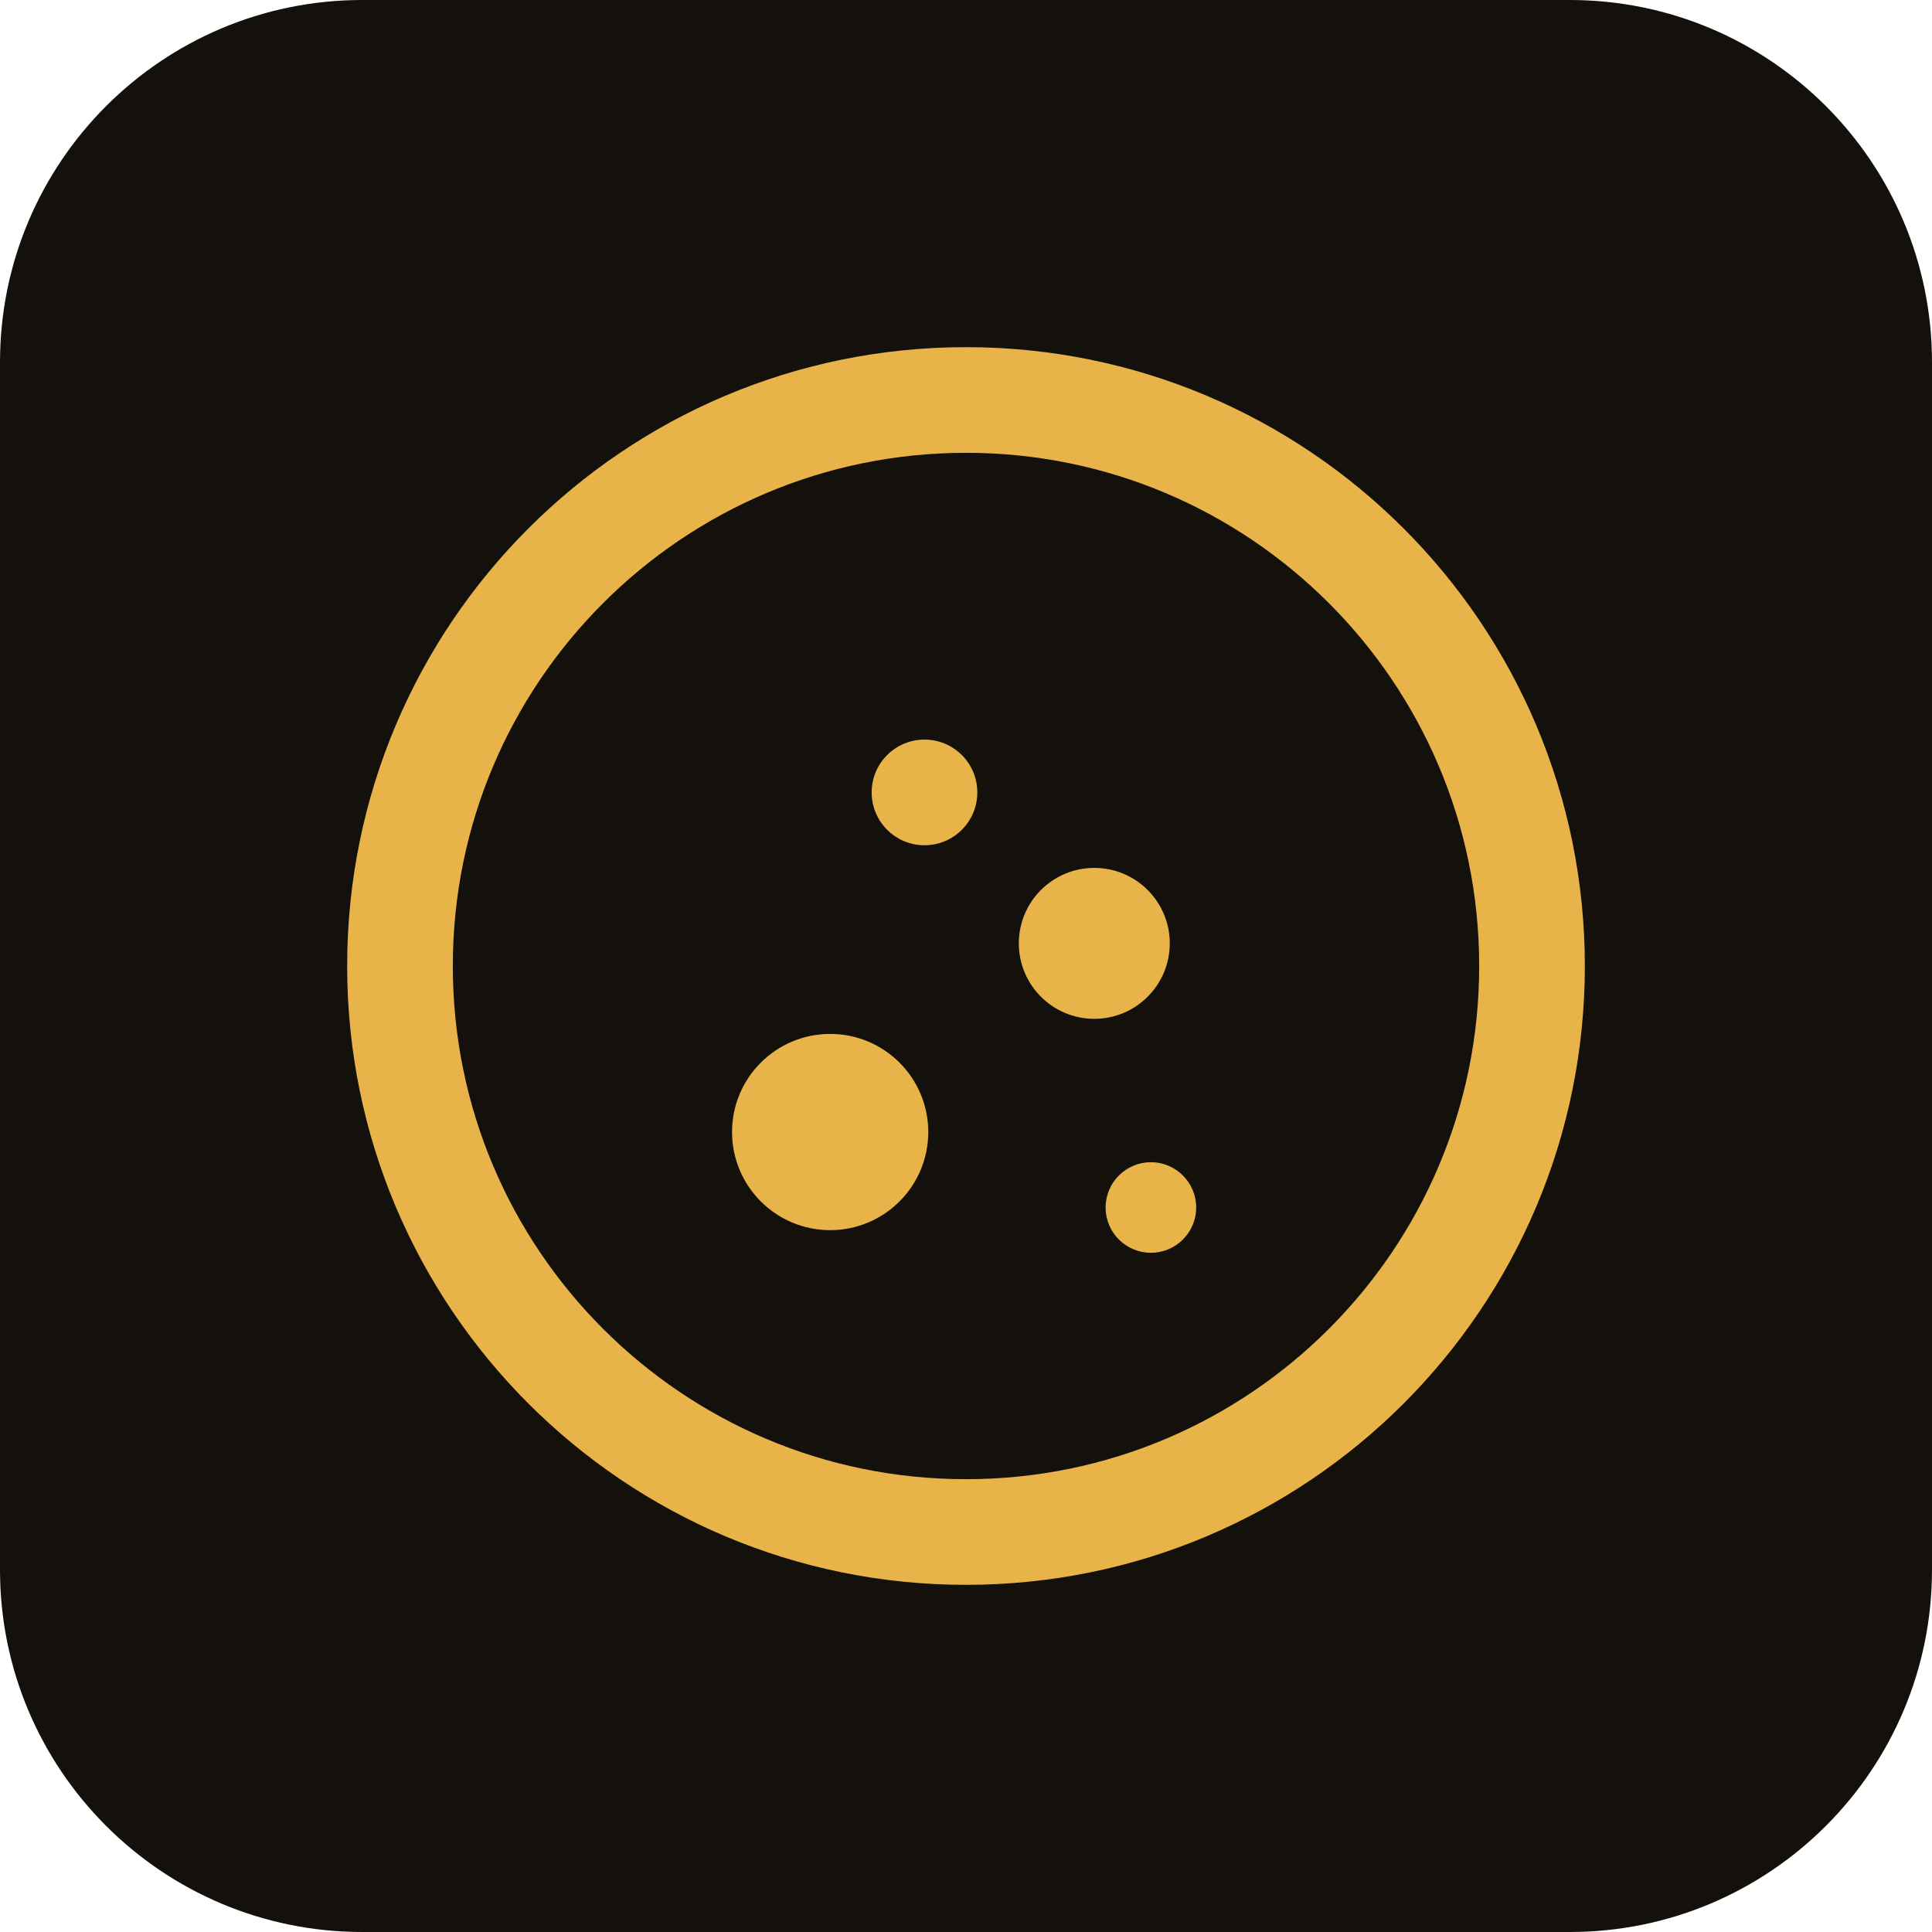
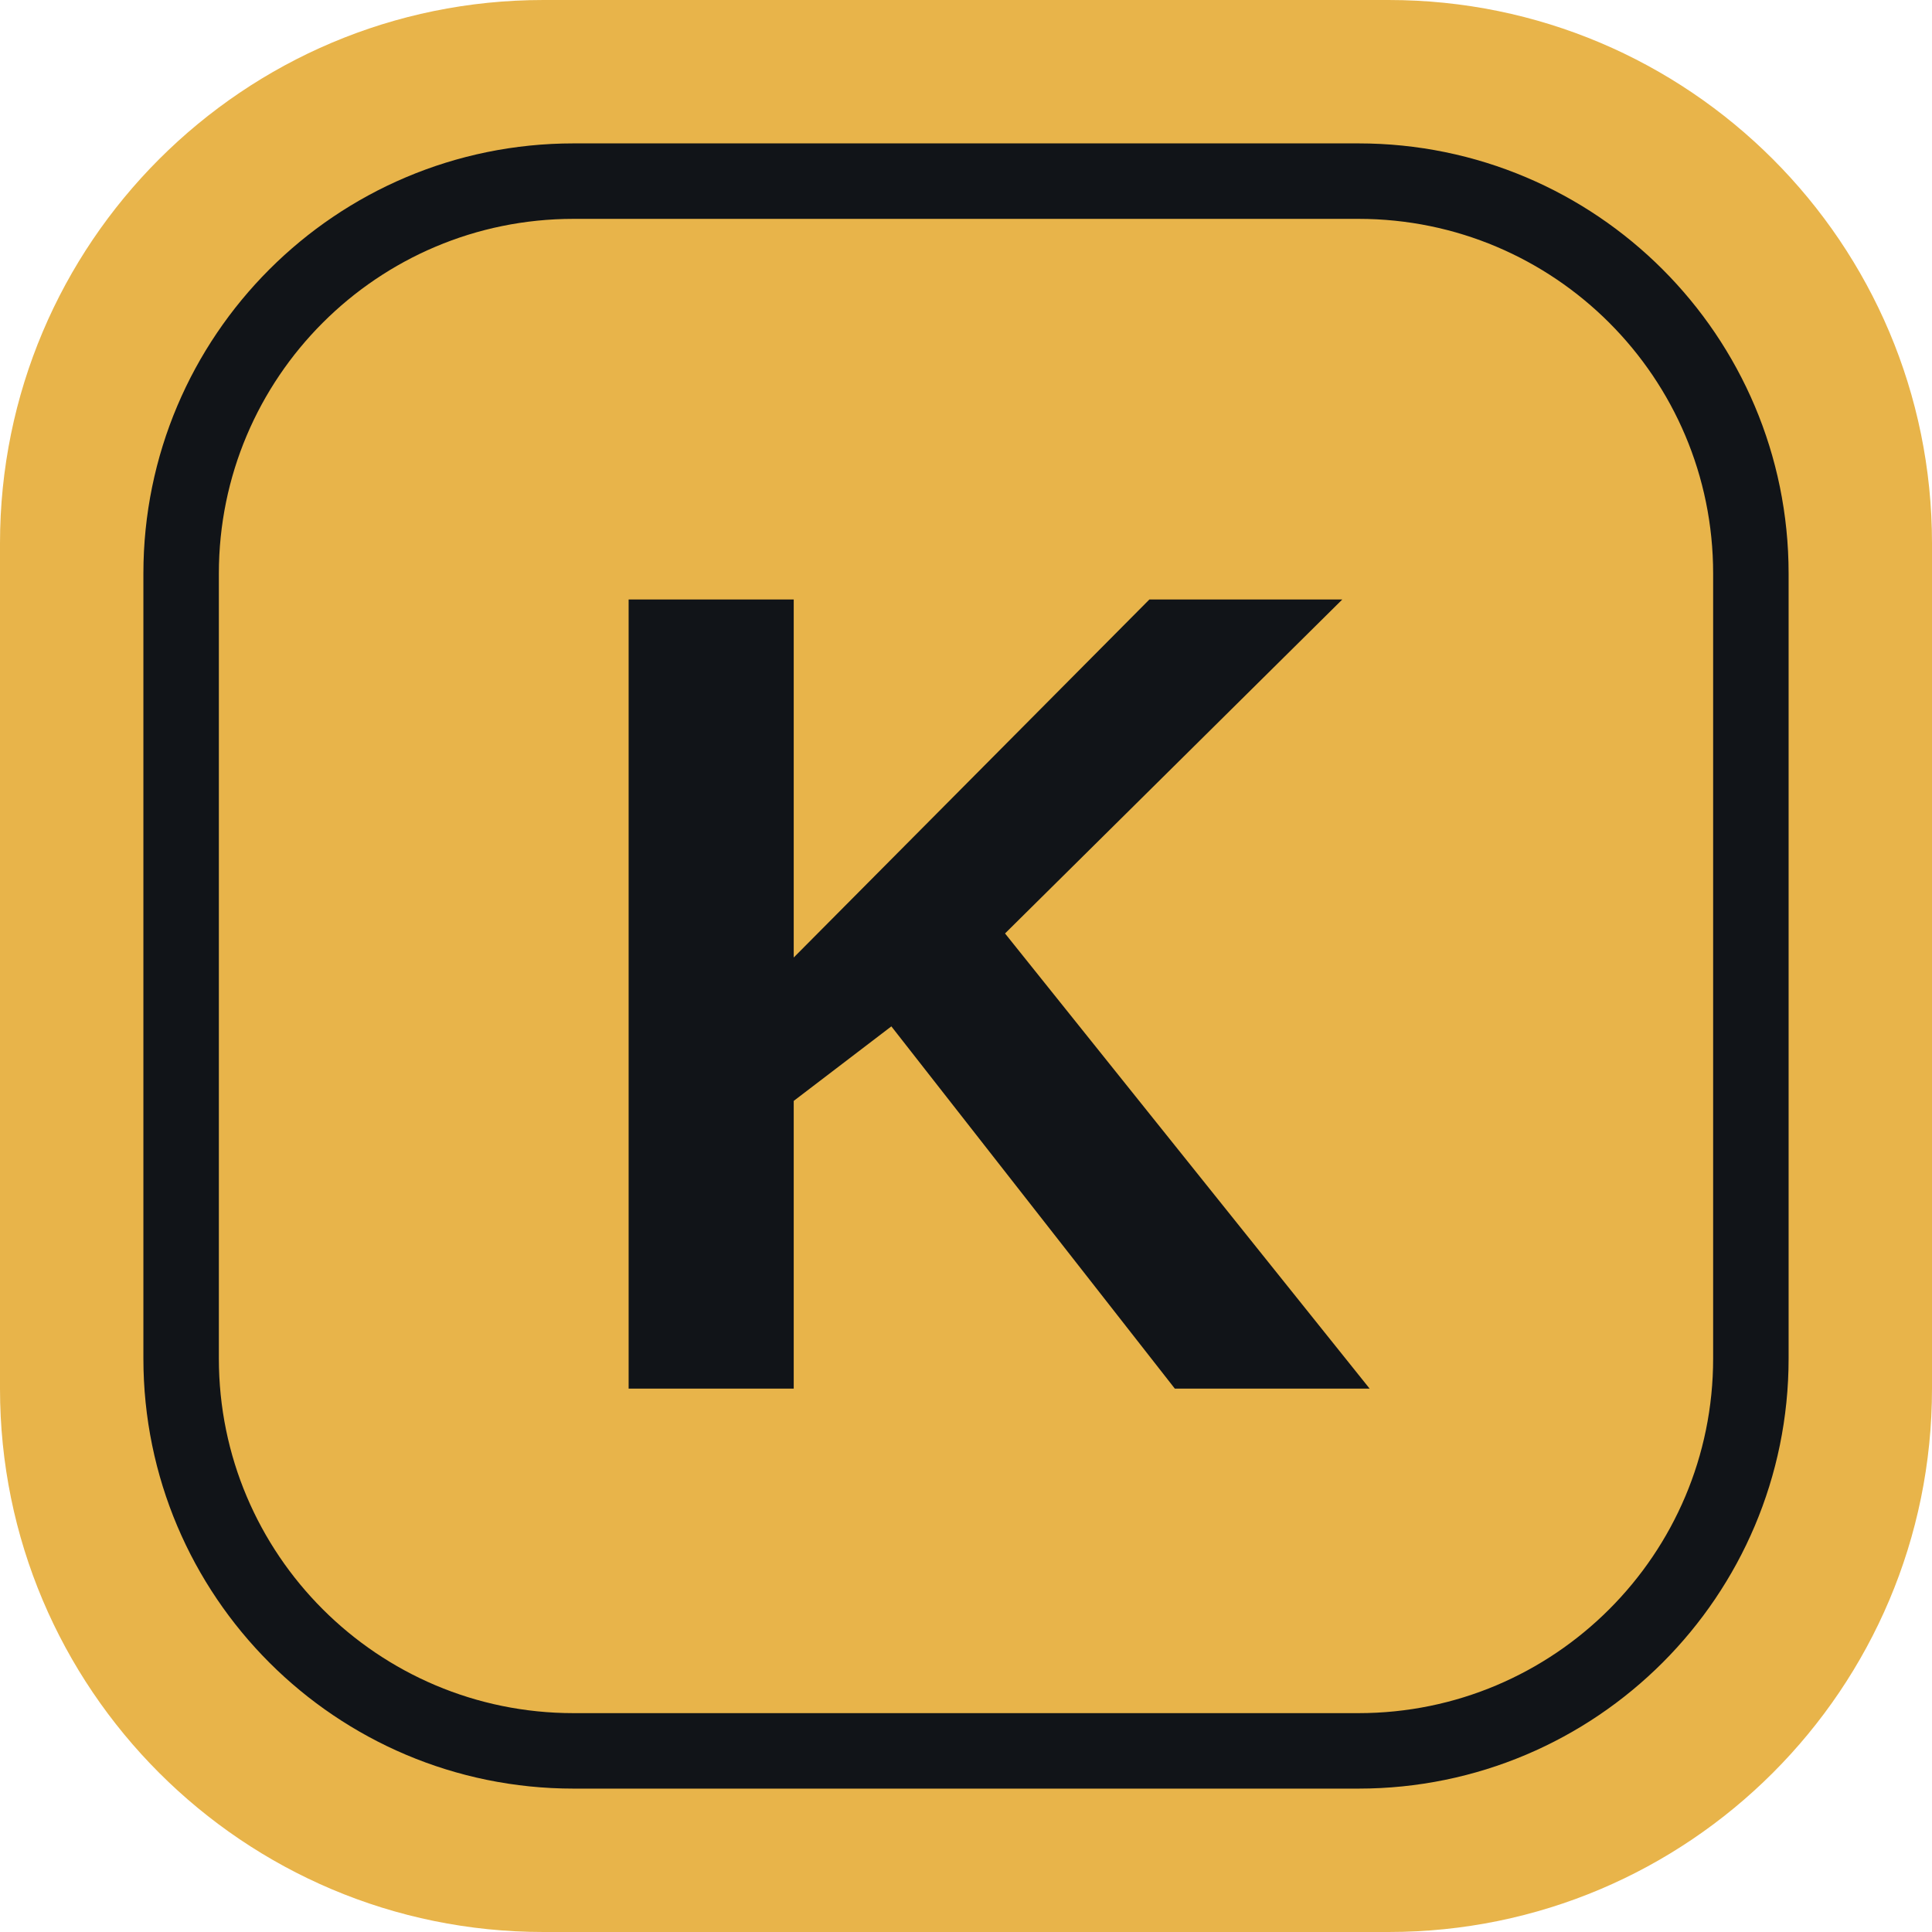
- <svg xmlns="http://www.w3.org/2000/svg" viewBox="0 0 512 512">
-   <rect width="512" height="512" rx="96" fill="#14110d" />
-   <circle cx="256" cy="256" r="150" fill="none" stroke="#e8b44a" stroke-width="28" />
-   <g fill="#e8b44a">
-     <circle cx="220" cy="300" r="26" />
-     <circle cx="290" cy="250" r="20" />
-     <circle cx="245" cy="210" r="14" />
-     <circle cx="305" cy="320" r="12" />
-   </g>
+ <svg xmlns="http://www.w3.org/2000/svg" viewBox="0 0 64 64">
+   <rect width="64" height="64" rx="18" fill="#e8b44a" />
+   <rect x="6" y="6" width="52" height="52" rx="13" fill="none" stroke="#111418" stroke-width="2.5" />
+   <text x="32" y="46" text-anchor="middle" font-family="system-ui,Segoe UI,Arial,sans-serif" font-weight="800" font-size="38" fill="#111418">K</text>
</svg>
